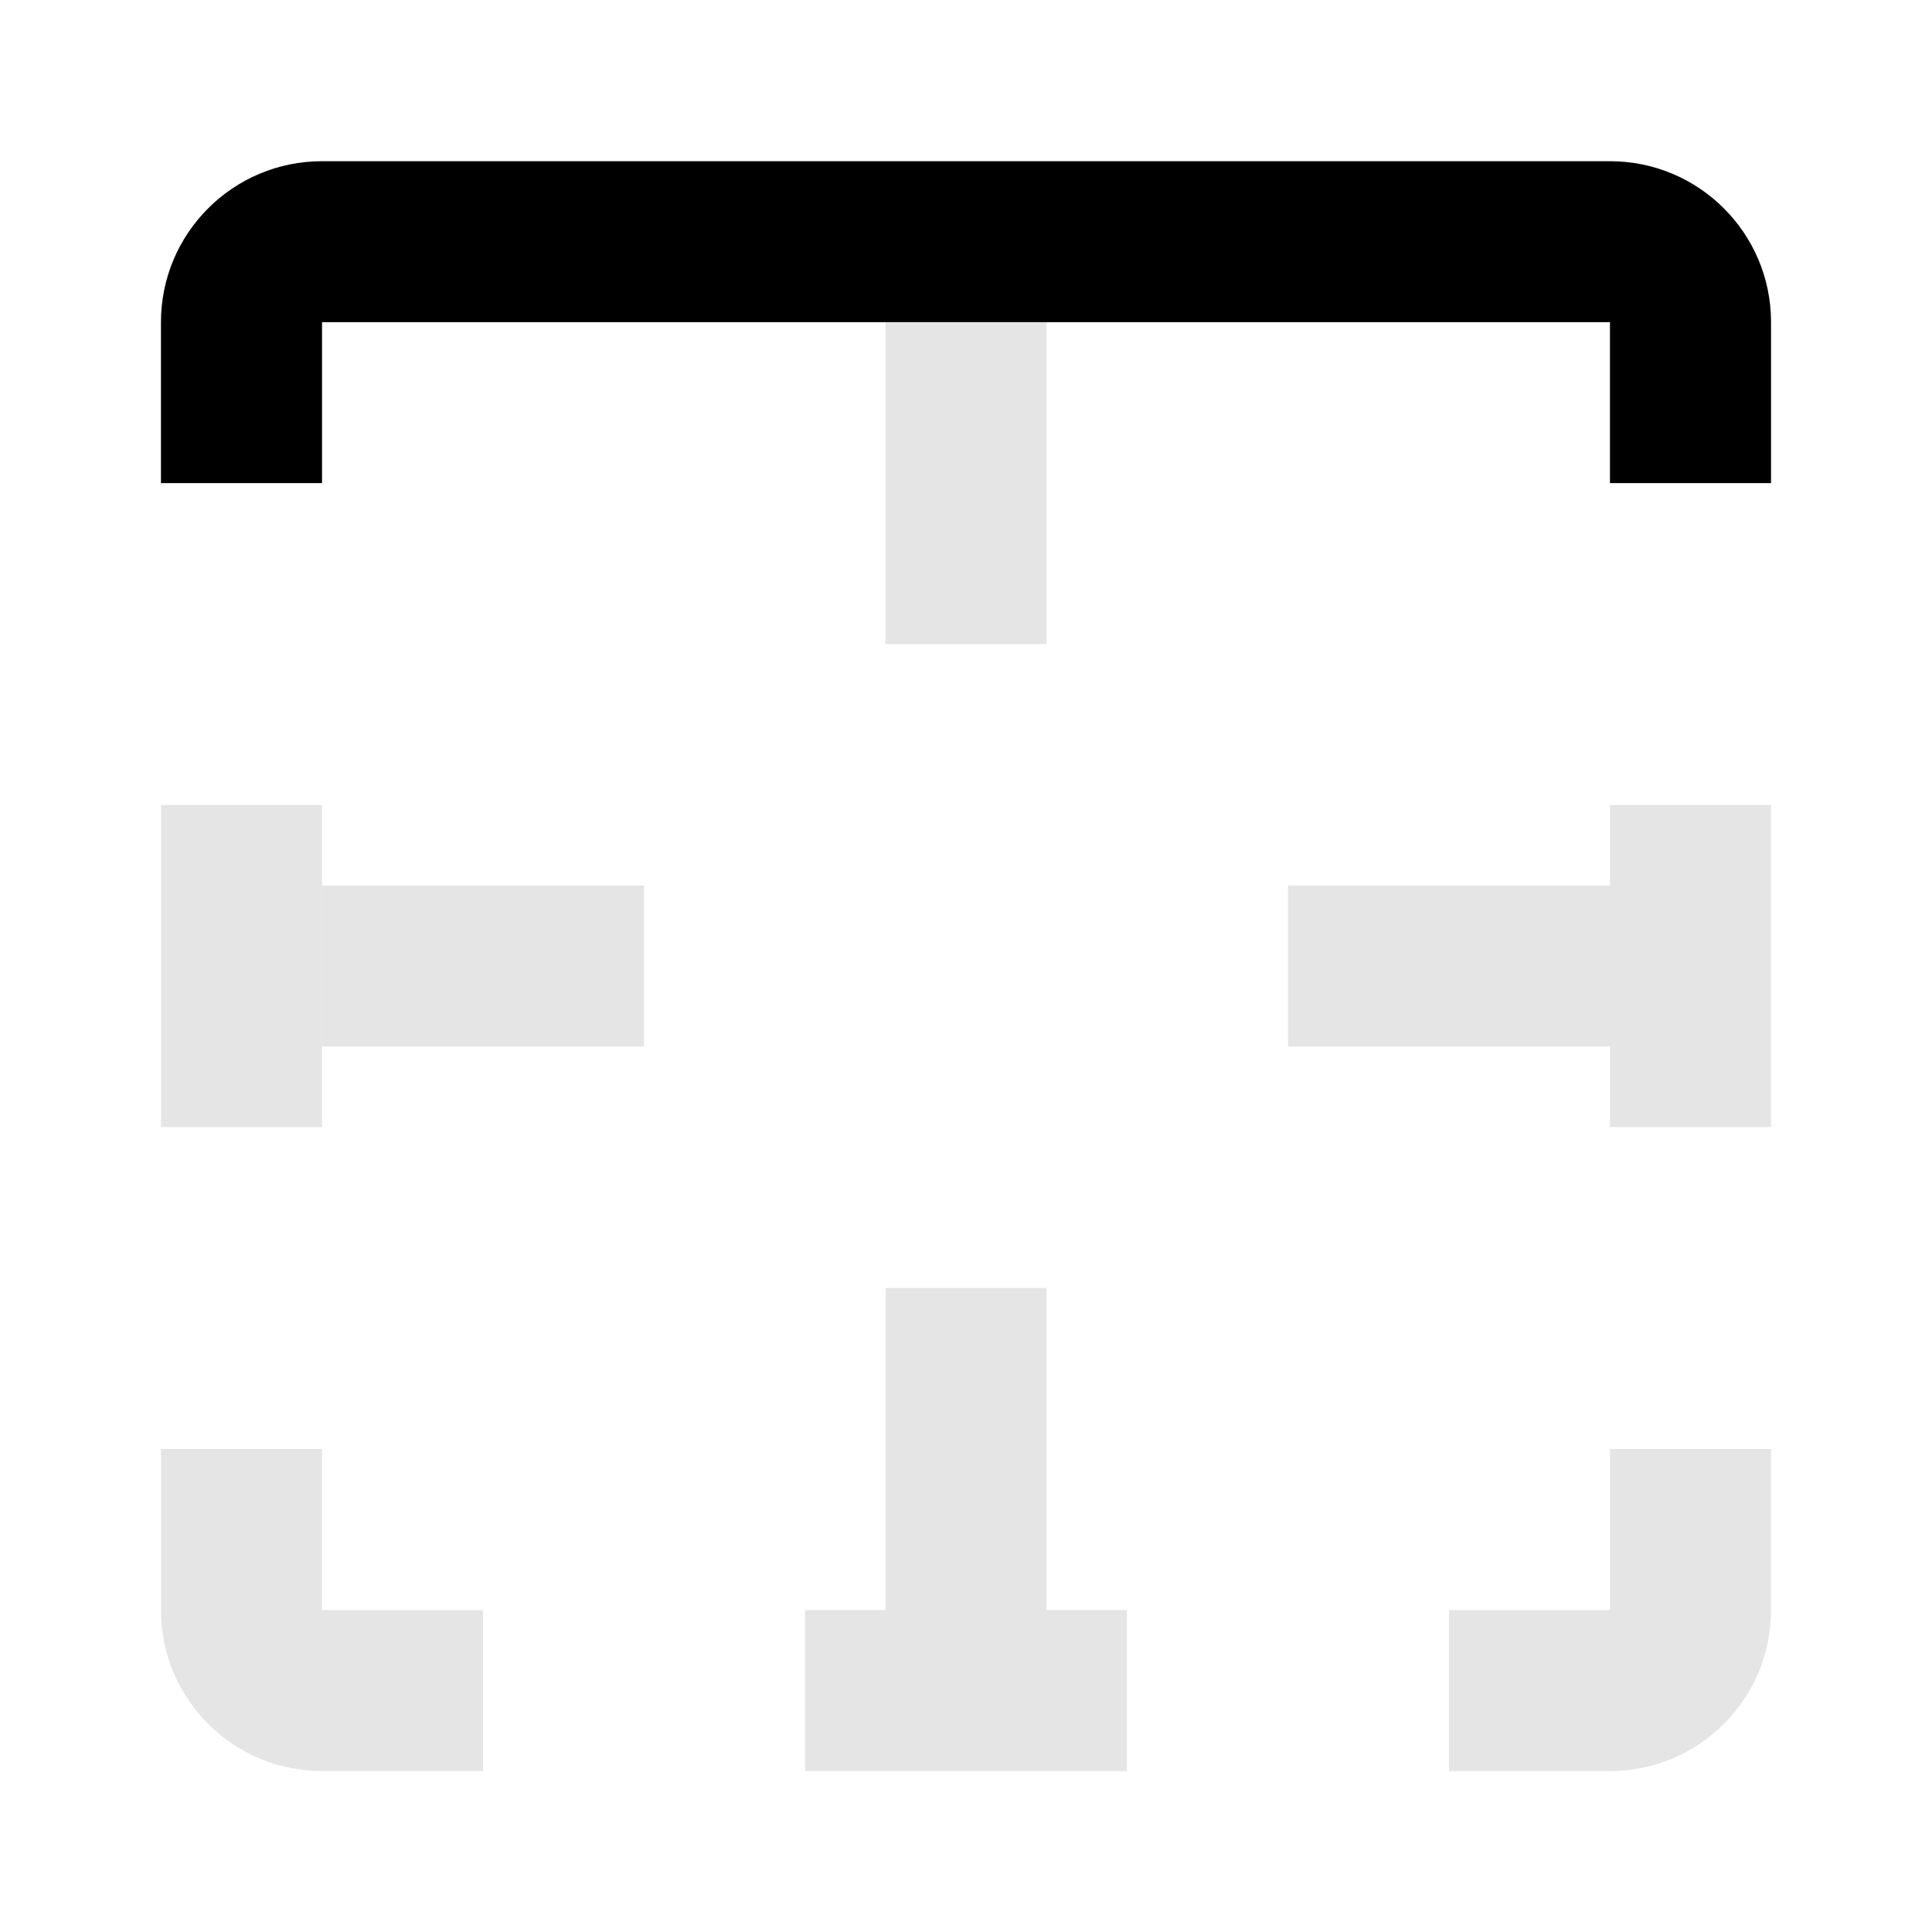
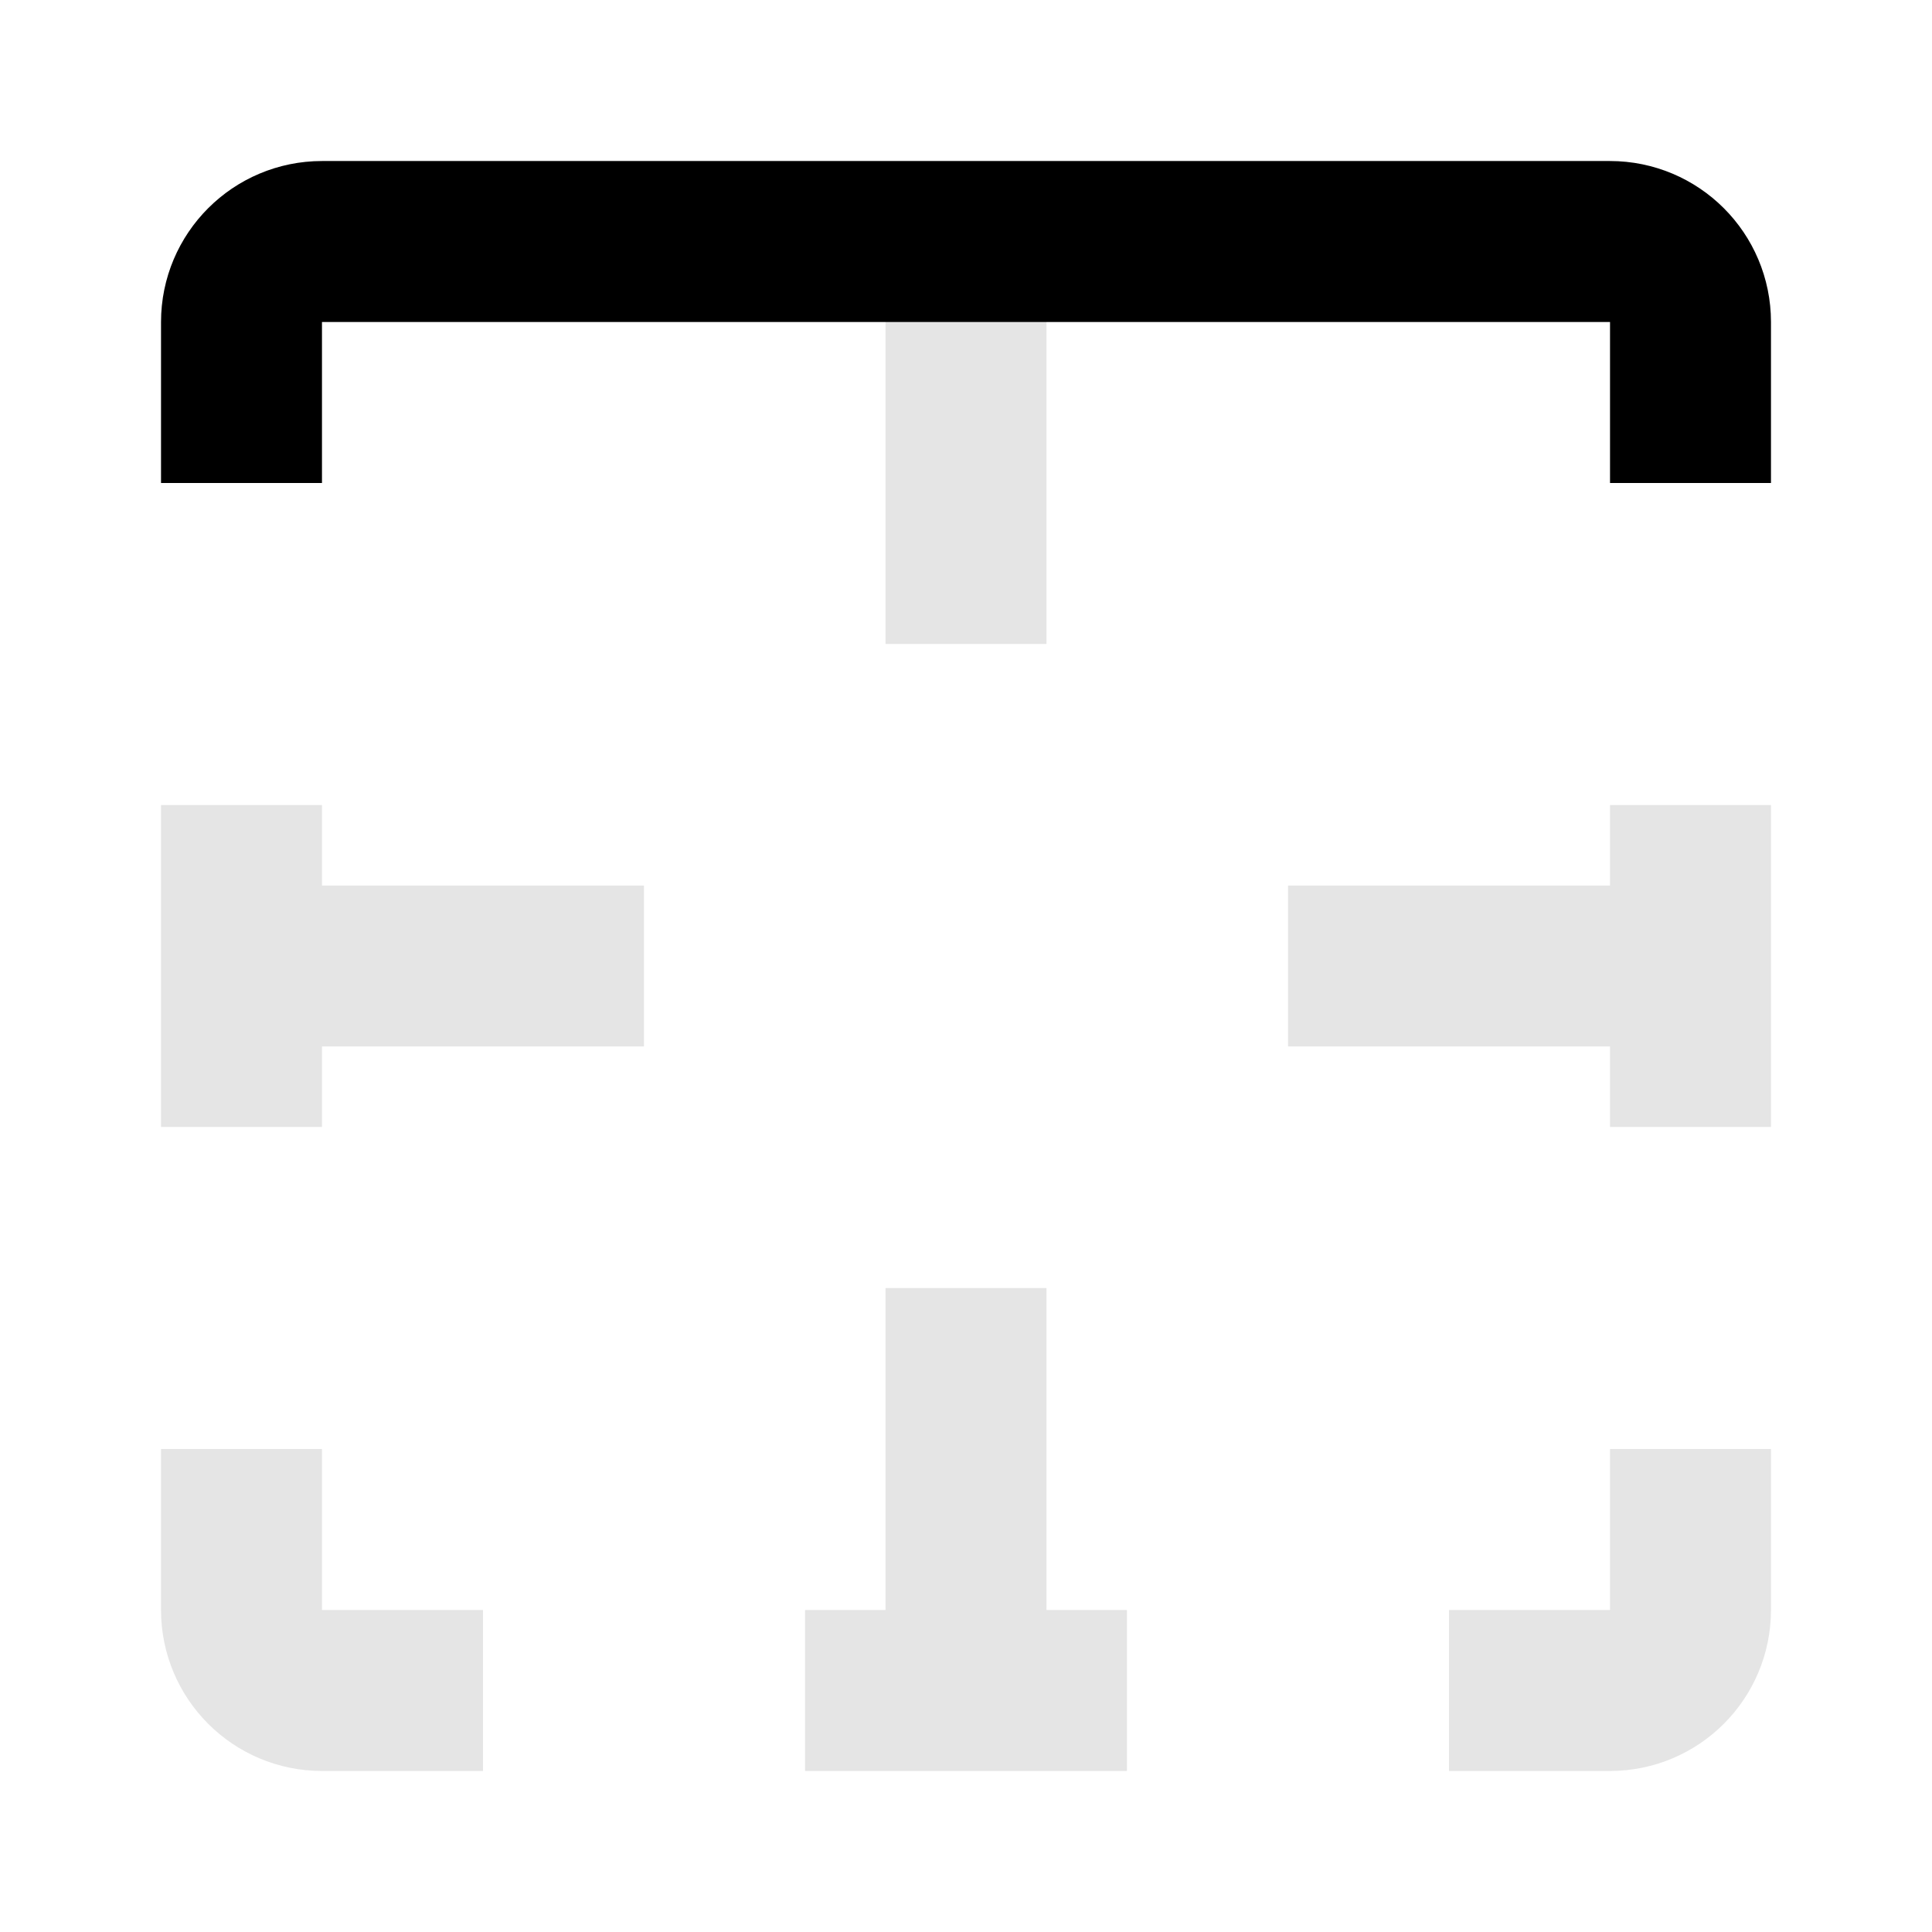
<svg xmlns="http://www.w3.org/2000/svg" width="16" height="16" viewBox="0 0 16 16" fill="none">
-   <path d="M4 14.667H2.667C1.93 14.667 1.333 14.07 1.333 13.334V12H2.667V13.334L4 13.334V14.667Z" fill="#E5E5E5" />
-   <path d="M1.333 6.667H2.667V9.334H1.333V6.667Z" fill="#E5E5E5" />
-   <path d="M6.667 14.667V13.334H7.333V10.667H8.667V13.334H9.333V14.667H6.667Z" fill="#E5E5E5" />
-   <path d="M12 14.667V13.334H13.333V12H14.667V13.334C14.667 14.07 14.07 14.667 13.333 14.667H12Z" fill="#E5E5E5" />
-   <path d="M14.667 9.334H13.333V8.667H10.667V7.334H13.333V6.667H14.667V9.334Z" fill="#E5E5E5" />
-   <path d="M7.333 2.667V5.334H8.667V2.667H7.333Z" fill="#E5E5E5" />
-   <path d="M5.333 8.667H2.667V7.334H5.333V8.667Z" fill="#E5E5E5" />
-   <path d="M1.333 2.668V4.001H2.667L2.667 2.668H13.333V4.001H14.667V2.668C14.667 1.932 14.07 1.335 13.333 1.335H2.667C1.93 1.335 1.333 1.932 1.333 2.668Z" fill="black" />
+   <path d="M14 12v1.333a.667.667 0 0 1-.667.667H12M4 14H2.667A.667.667 0 0 1 2 13.333V12M14 6.667v2.666M6.667 14h2.666M2 6.667v2.666M8 2v3.333M8 14v-3.333M2 8h3.333M14 8h-3.333" stroke="#E5E5E5" stroke-width="1.333" />
+   <path d="M2 4V2.667A.667.667 0 0 1 2.667 2h10.666a.667.667 0 0 1 .667.667V4" stroke="black" stroke-width="1.333" />
</svg>
